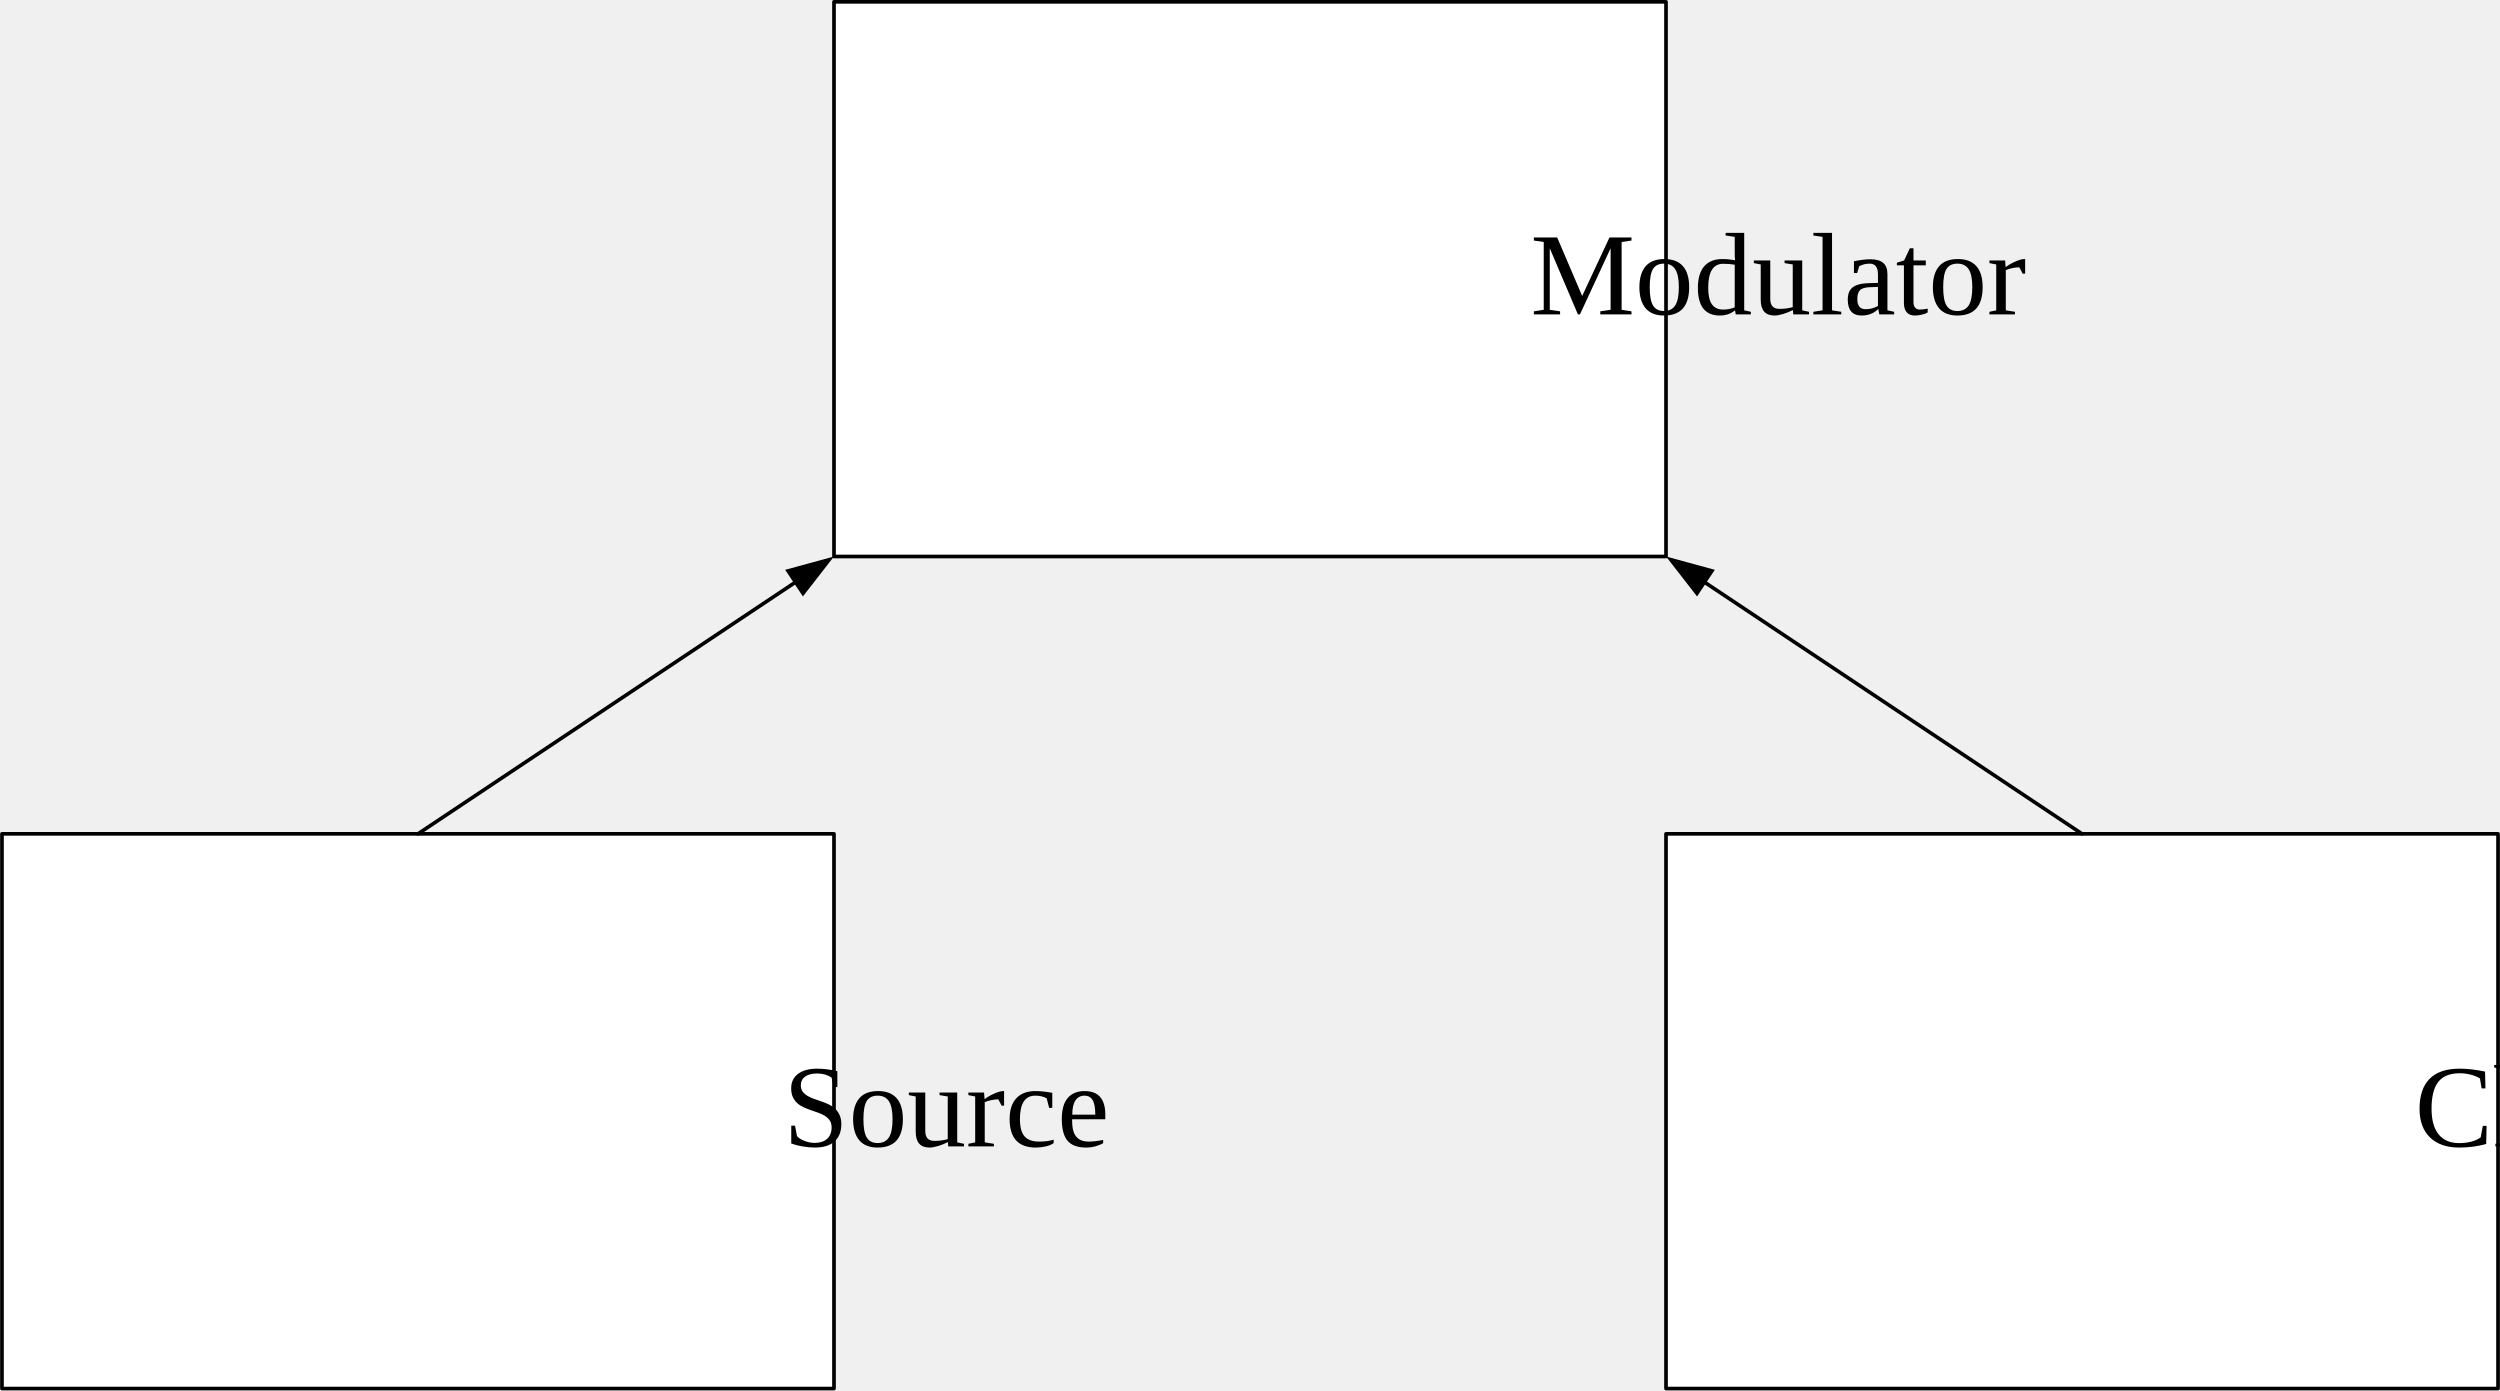
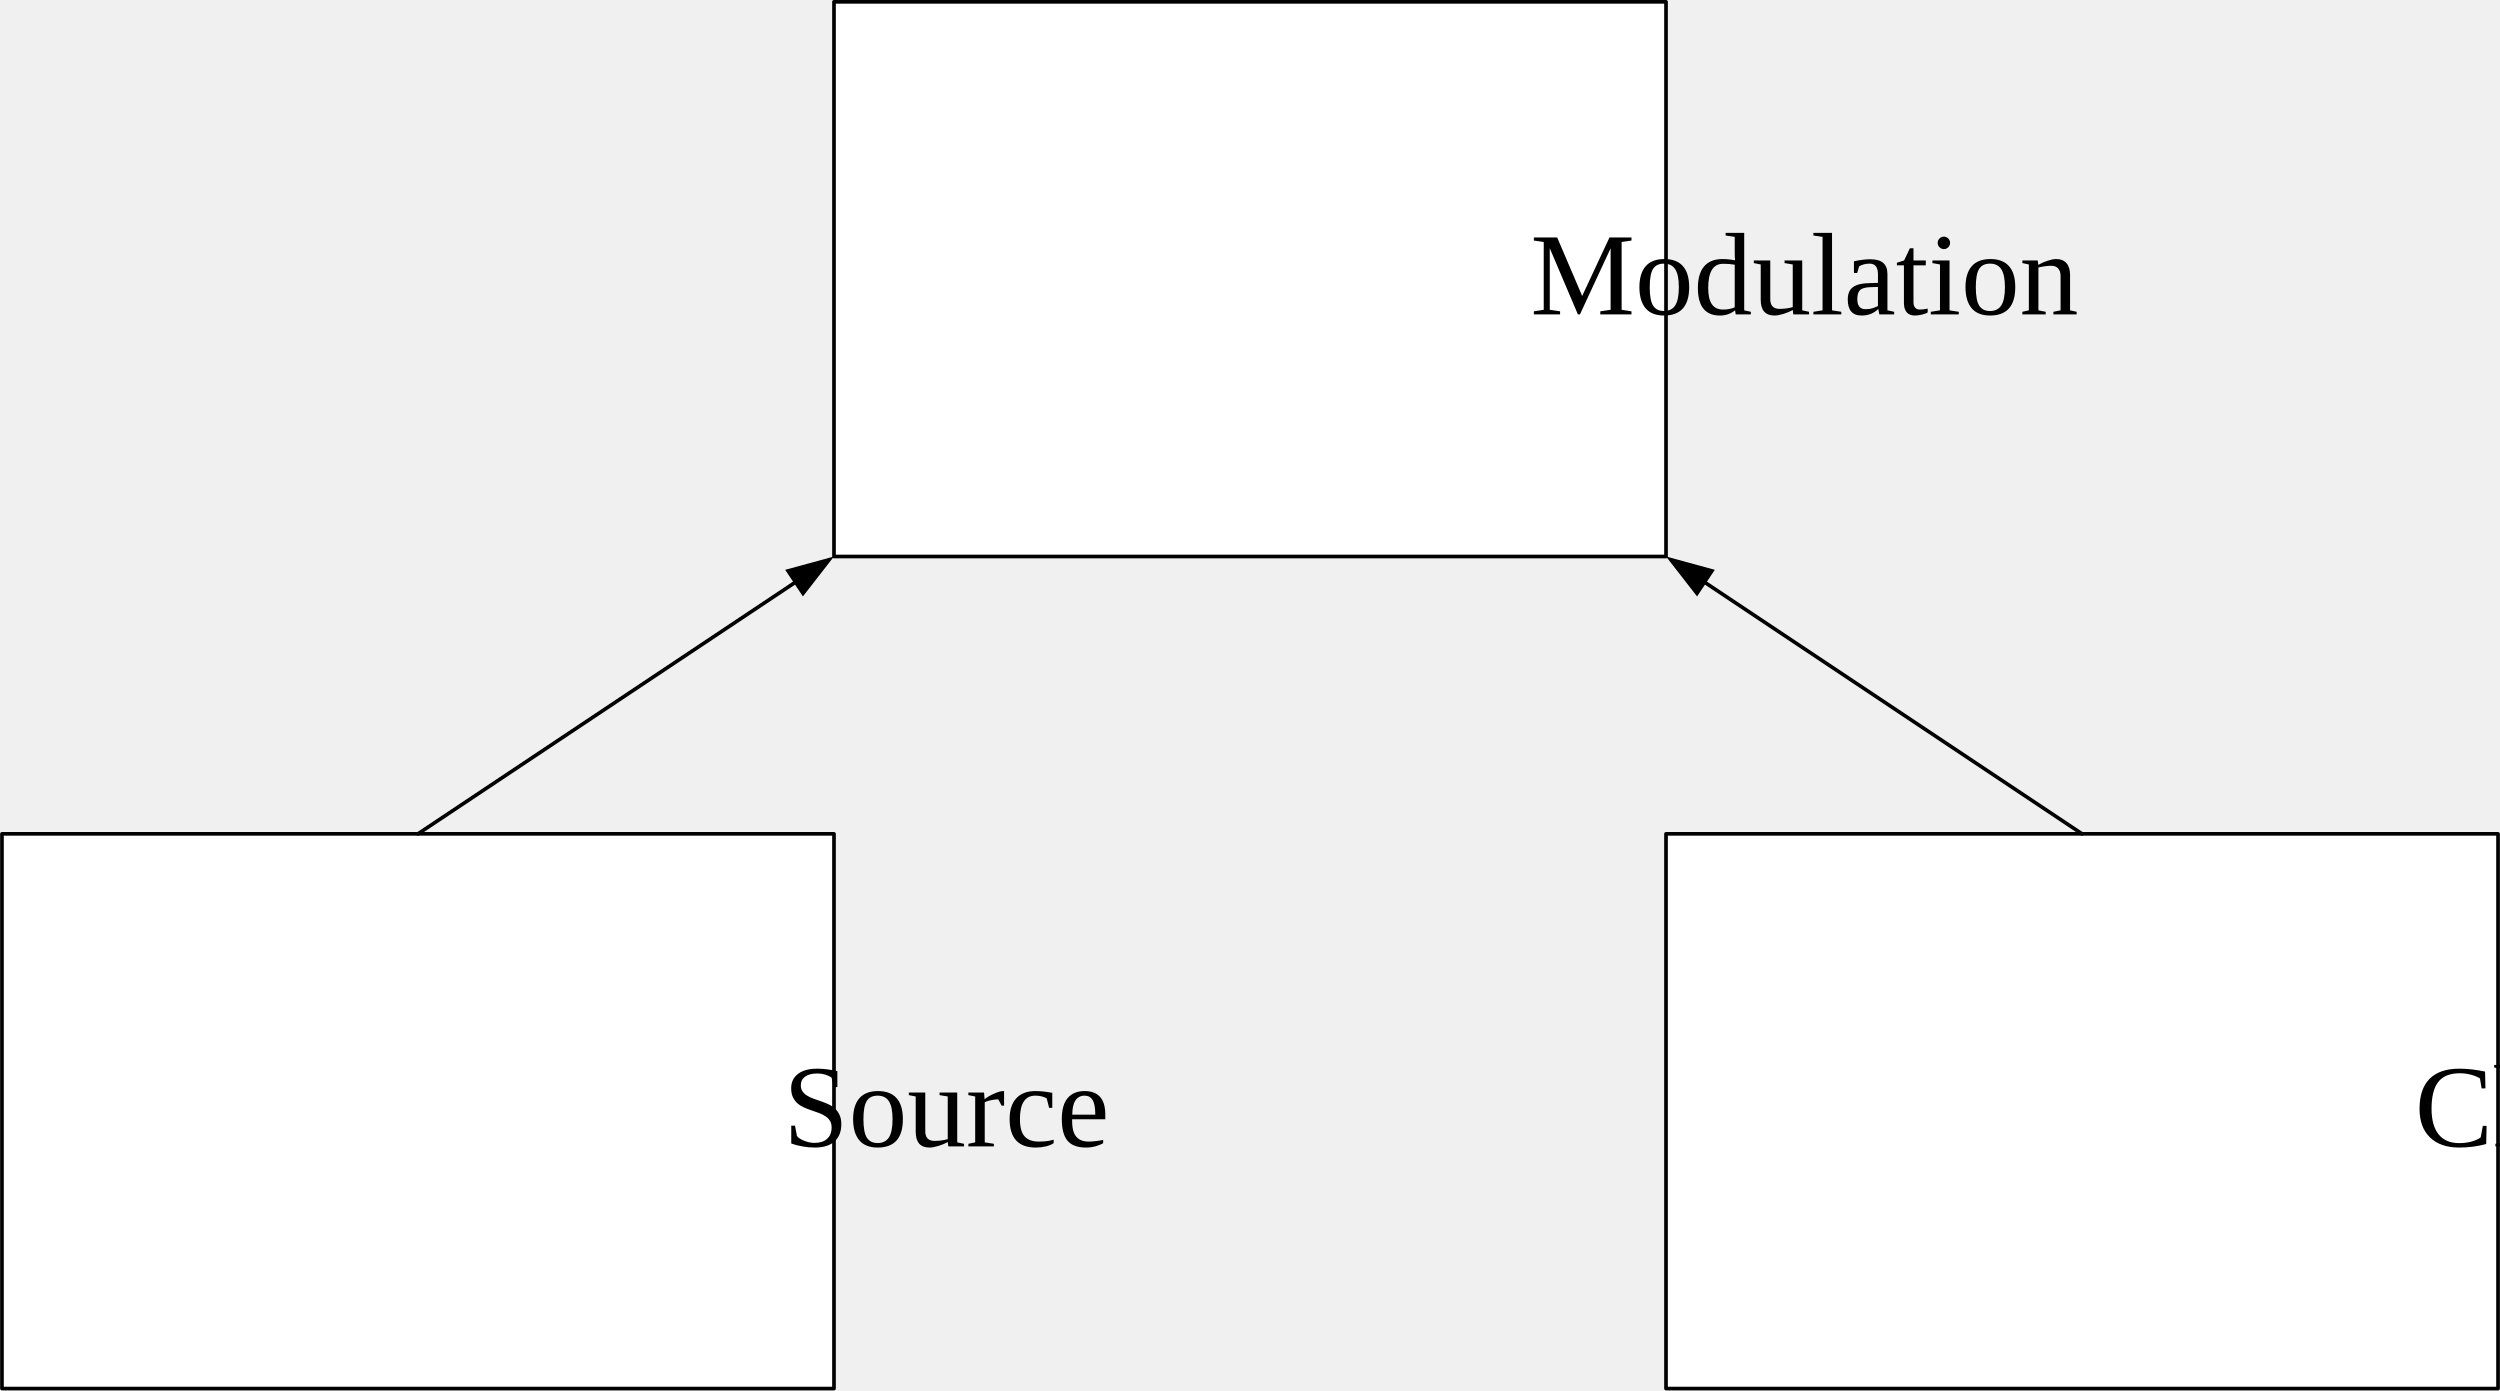
<svg xmlns="http://www.w3.org/2000/svg" xmlns:ns1="http://schemas.microsoft.com/visio/2003/SVGExtensions/" xmlns:xlink="http://www.w3.org/1999/xlink" width="7.097in" height="3.947in" viewBox="0 0 510.986 284.215" xml:space="preserve" color-interpolation-filters="sRGB" class="st6">
  <ns1:documentProperties ns1:langID="2052" ns1:metric="true" ns1:viewMarkup="false" />
  <style type="text/css">
	
		.st1 {fill:#ffffff;stroke:#000000;stroke-linecap:round;stroke-linejoin:round;stroke-width:0.75}
		.st2 {fill:#000000;font-family:Times New Roman;font-size:2em}
		.st3 {marker-end:url(#mrkr13-15);stroke:#000000;stroke-linecap:round;stroke-linejoin:round;stroke-width:0.75}
		.st4 {fill:#000000;fill-opacity:1;stroke:#000000;stroke-opacity:1;stroke-width:0.229}
		.st5 {marker-start:url(#mrkr13-21);stroke:#000000;stroke-linecap:round;stroke-linejoin:round;stroke-width:0.75}
		.st6 {fill:none;fill-rule:evenodd;font-size:12px;overflow:visible;stroke-linecap:square;stroke-miterlimit:3}
	
	</style>
  <defs id="Markers">
    <g id="lend13">
      <path d="M 3 1 L 0 0 L 3 -1 L 3 1 " style="stroke:none" />
    </g>
    <marker id="mrkr13-15" class="st4" ns1:arrowType="13" ns1:arrowSize="2" ns1:setback="13.08" refX="-13.08" orient="auto" markerUnits="strokeWidth" overflow="visible">
      <use xlink:href="#lend13" transform="scale(-4.36,-4.36) " />
    </marker>
    <marker id="mrkr13-21" class="st4" ns1:arrowType="13" ns1:arrowSize="2" ns1:setback="12.6" refX="12.6" orient="auto" markerUnits="strokeWidth" overflow="visible">
      <use xlink:href="#lend13" transform="scale(4.36) " />
    </marker>
  </defs>
  <g ns1:mID="0" ns1:index="1" ns1:groupContext="foregroundPage">
    <ns1:pageProperties ns1:drawingScale="0.0393701" ns1:pageScale="0.0393701" ns1:drawingUnits="24" ns1:shadowOffsetX="8.50394" ns1:shadowOffsetY="-8.50394" />
    <g id="shape1-1" ns1:mID="1" ns1:groupContext="shape" transform="translate(170.454,-170.454)">
      <ns1:textBlock ns1:margins="rect(4,4,4,4)" ns1:tabSpace="42.5197" />
      <ns1:textRect cx="85.039" cy="227.522" width="170.08" height="113.386" />
      <rect x="0" y="170.829" width="170.079" height="113.386" class="st1" />
      <text x="34.38" y="234.72" class="st2" ns1:langID="2052">
        <ns1:paragraph ns1:horizAlign="1" />
-         <ns1:tabList />Modulator</text>
+         <ns1:tabList />Modulation</text>
    </g>
    <g id="shape2-4" ns1:mID="2" ns1:groupContext="shape" transform="translate(0.375,-0.375)">
      <ns1:textBlock ns1:margins="rect(4,4,4,4)" ns1:tabSpace="42.5197" />
      <ns1:textRect cx="85.039" cy="227.522" width="170.08" height="113.386" />
      <rect x="0" y="170.829" width="170.079" height="113.386" class="st1" />
      <text x="51.72" y="234.72" class="st2" ns1:langID="2052">
        <ns1:paragraph ns1:horizAlign="1" />
        <ns1:tabList />Source</text>
    </g>
    <g id="shape3-7" ns1:mID="3" ns1:groupContext="shape" transform="translate(340.532,-0.375)">
      <ns1:textBlock ns1:margins="rect(4,4,4,4)" ns1:tabSpace="42.5197" />
      <ns1:textRect cx="85.039" cy="227.522" width="170.08" height="113.386" />
      <rect x="0" y="170.829" width="170.079" height="113.386" class="st1" />
      <text x="45.05" y="234.72" class="st2" ns1:langID="2052">
        <ns1:paragraph ns1:horizAlign="1" />
        <ns1:tabList />Channel</text>
    </g>
    <g id="shape4-10" ns1:mID="4" ns1:groupContext="shape" transform="translate(-72.2395,-66.0271) rotate(-33.6901)">
      <path d="M0 284.21 L92.39 284.21" class="st3" />
    </g>
    <g id="shape5-16" ns1:mID="5" ns1:groupContext="shape" transform="translate(498.186,-122.72) rotate(33.6901)">
      <path d="M9.45 284.21 L9.81 284.21 L102.2 284.21" class="st5" />
    </g>
  </g>
</svg>
